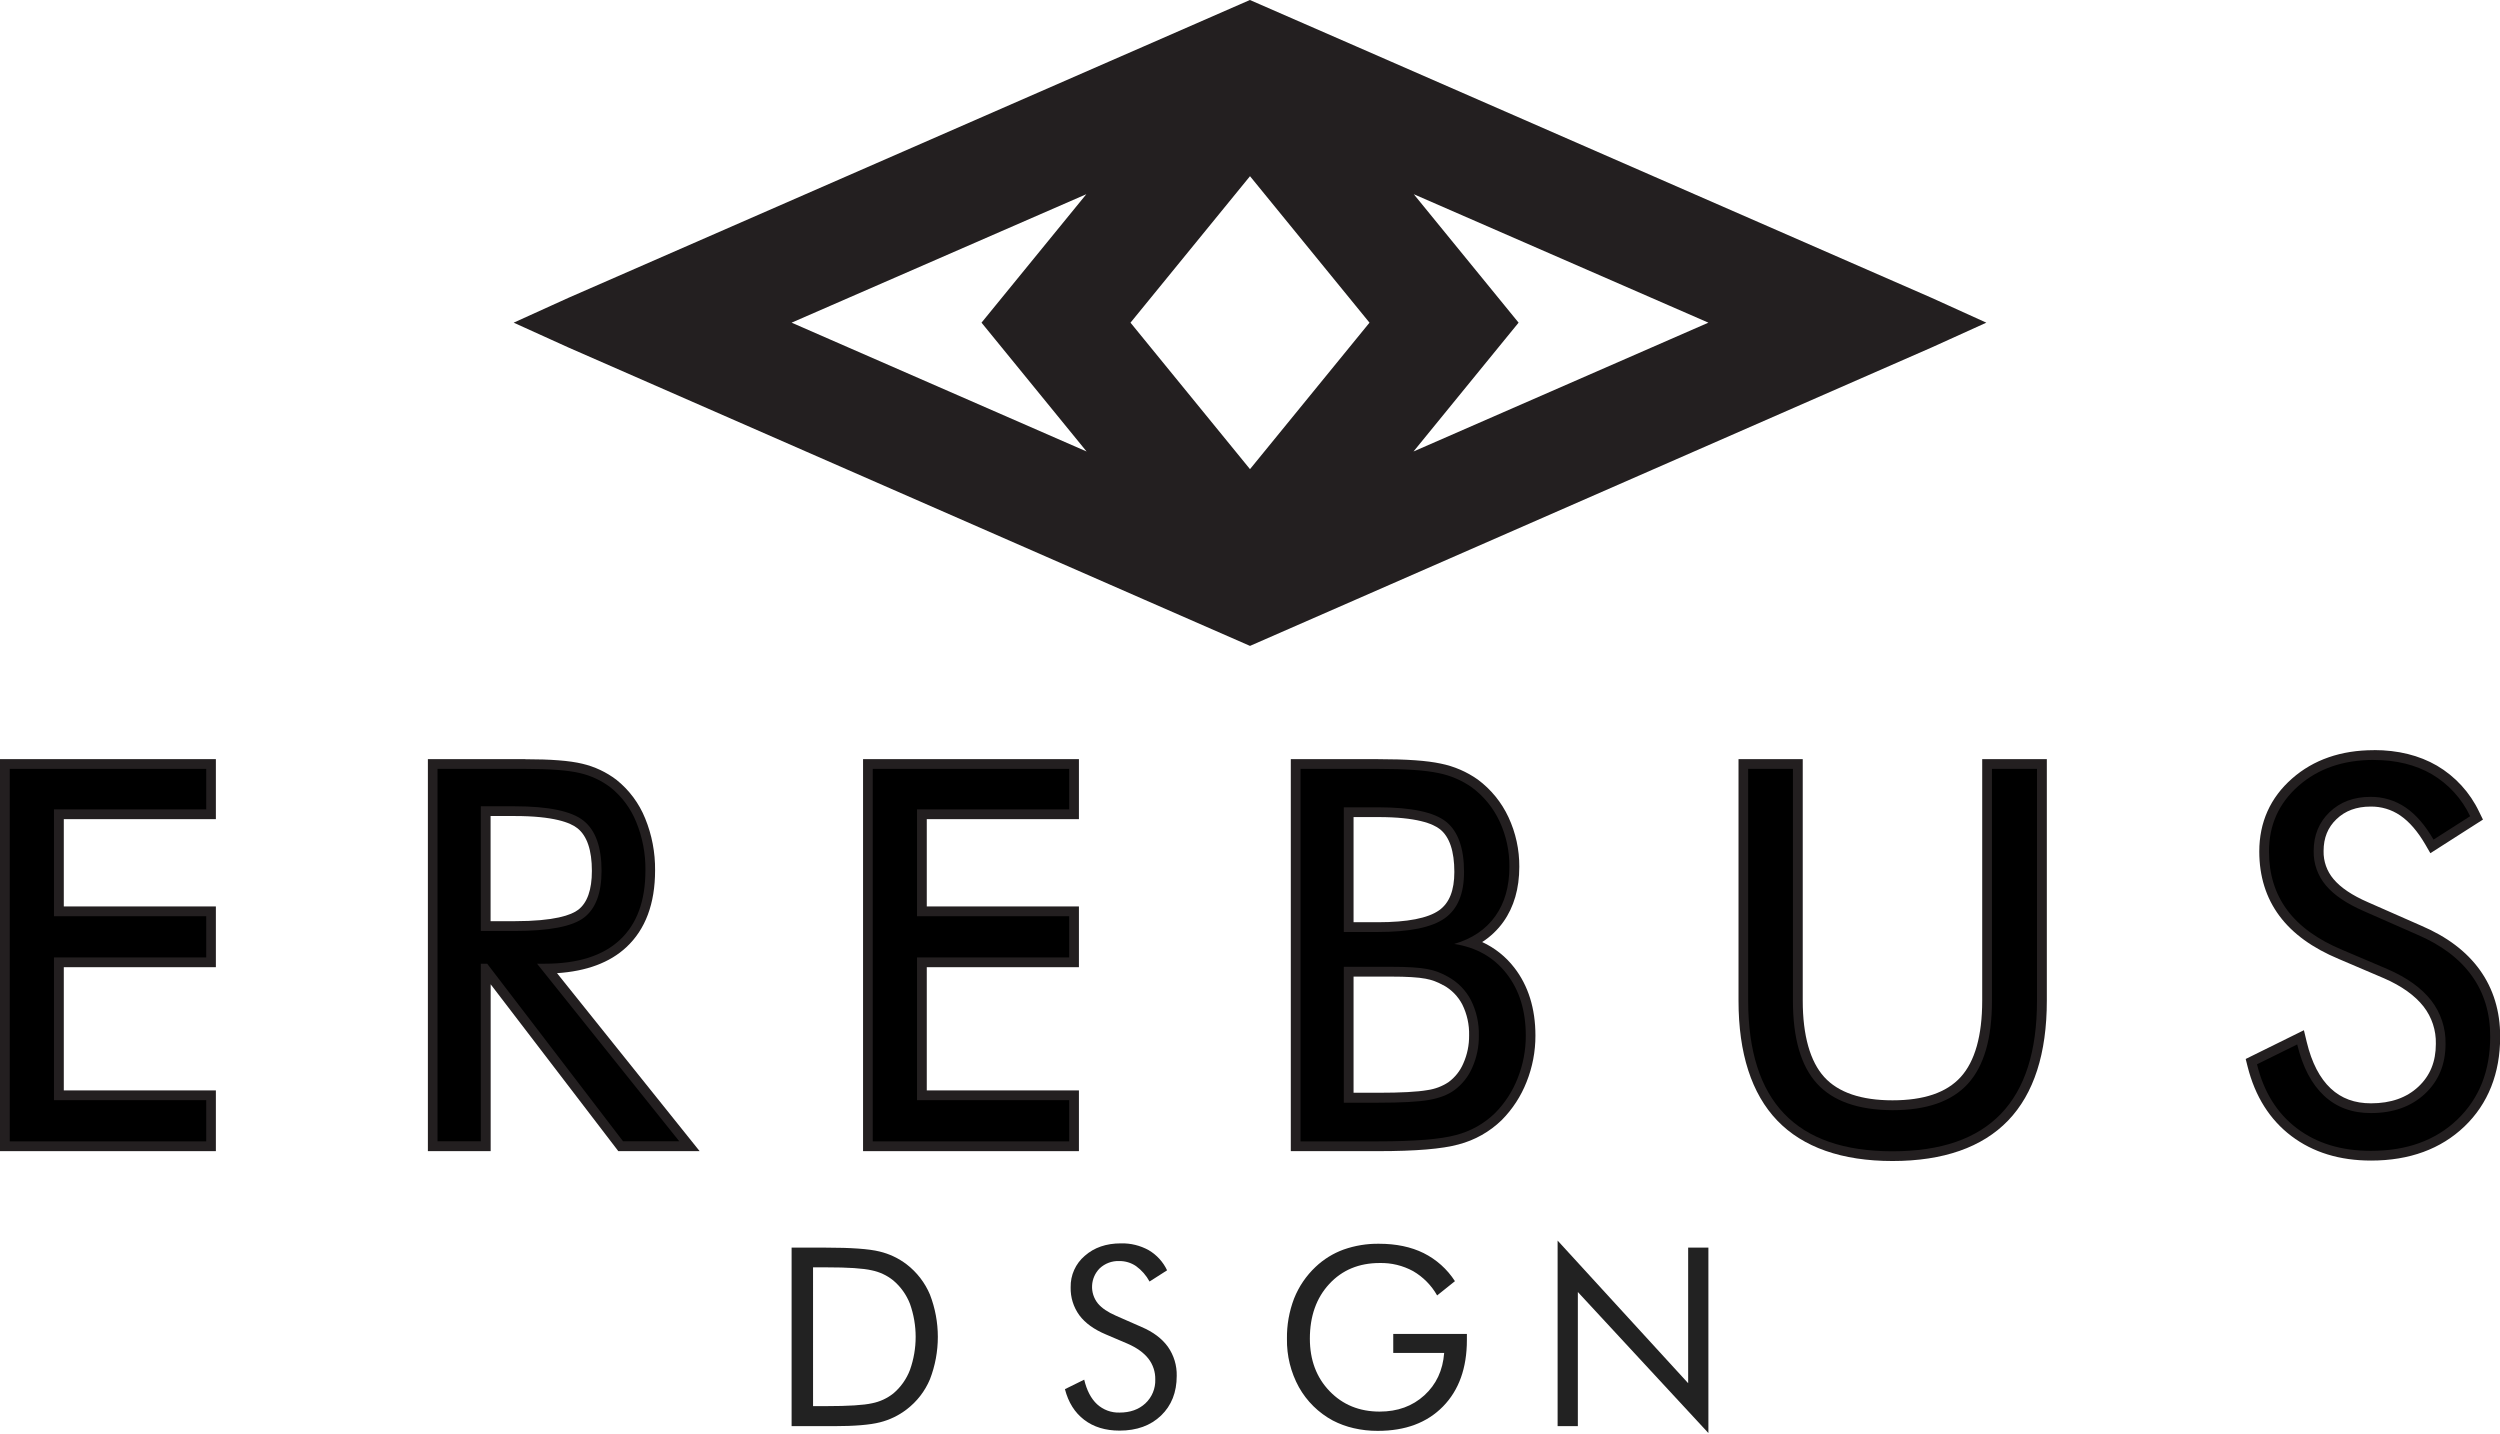
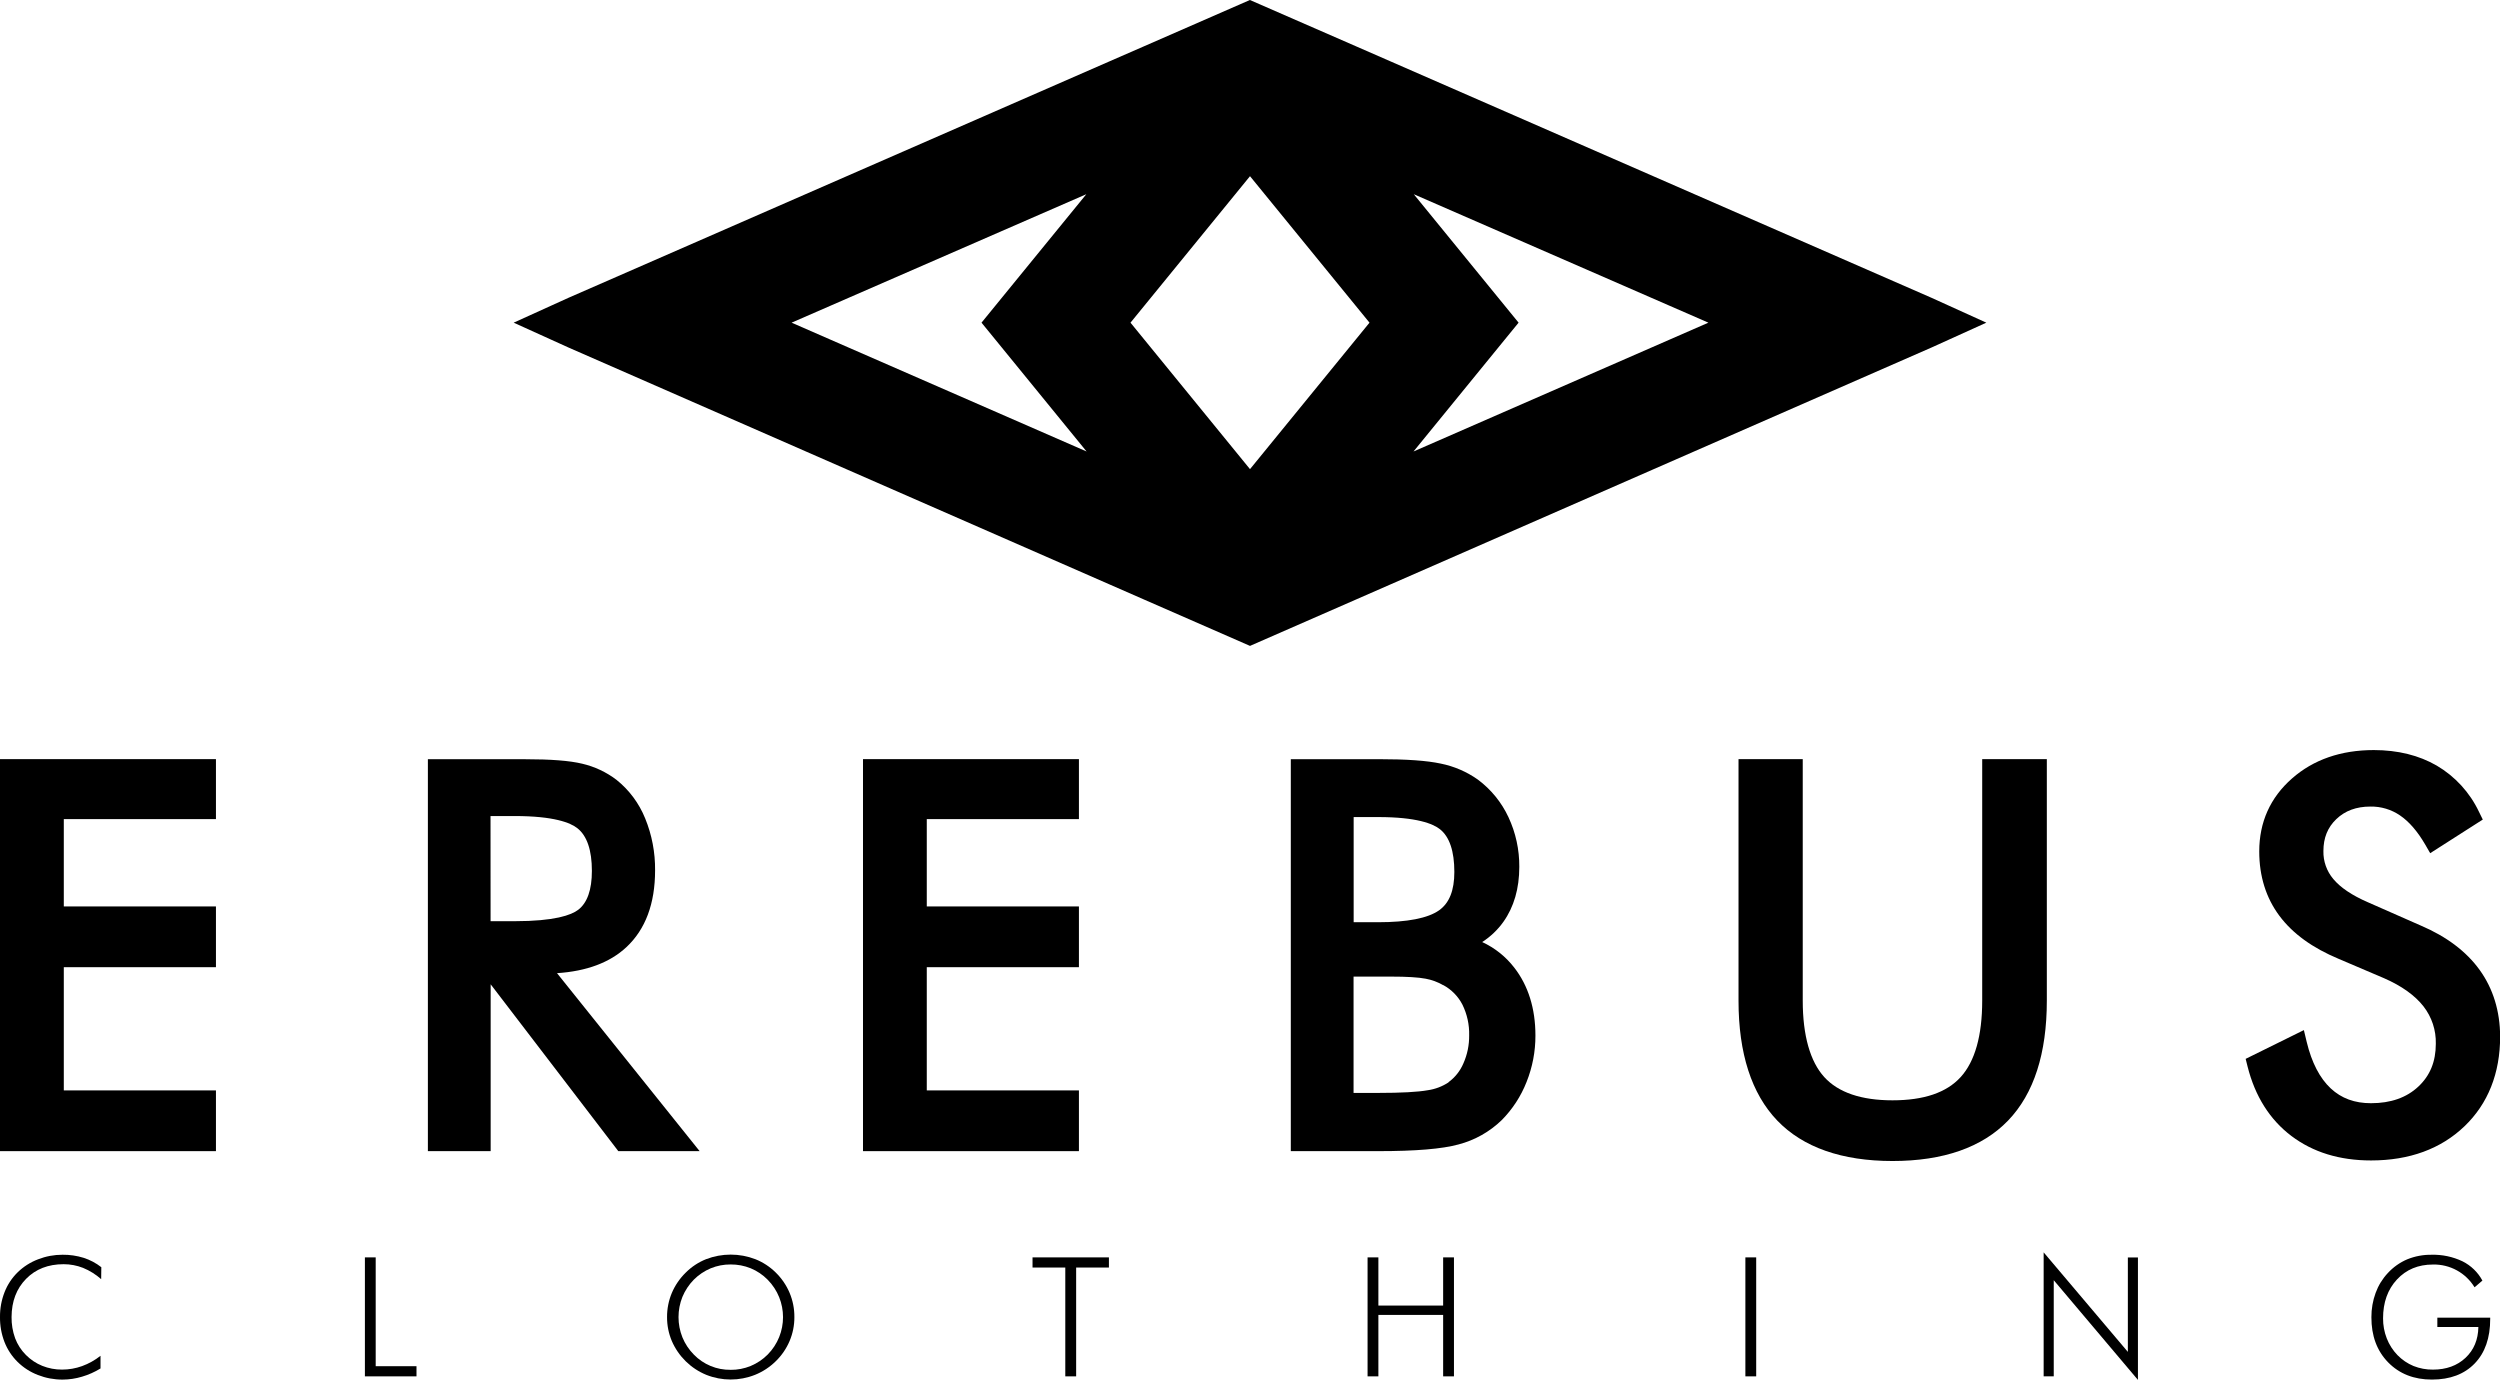
- <svg xmlns="http://www.w3.org/2000/svg" viewBox="0 0 1297.08 743.51">
-   <defs>
-     <style>.cls-1{fill:#231f20;}.cls-2{fill:#222;}</style>
-   </defs>
+ <svg xmlns="http://www.w3.org/2000/svg" viewBox="0 0 1297.08 715.91">
  <g id="Layer_2" data-name="Layer 2">
    <g id="Layer_1-2" data-name="Layer 1">
-       <path class="cls-1" d="M703.65,311l17.9-7.84L1002.14,180.3l28.43-12.89-28.43-12.9L721.55,31.89,703.49,24l-55-24L593.59,24l-18.06,7.88L294.94,154.51l-28.43,12.9,28.43,12.89L575.53,303.16l17.9,7.84,55.11,24.11ZM886.37,167.41l-153,66.84,47.22-57.9,7.3-8.94-7.3-8.95-47.08-57.7Zm-237.83,76-62-76,62-76,62,76Zm-237.83-76,152.91-66.65-47.08,57.7-7.3,8.95,7.3,8.94,47.22,57.9Z" />
-       <path class="cls-2" d="M410.71,739.91v-92.6h17.77q19.72,0,27.8,2A37.54,37.54,0,0,1,470.41,656a38.81,38.81,0,0,1,12.08,15.68,61,61,0,0,1,0,43.93,38.25,38.25,0,0,1-12.11,15.65,37.81,37.81,0,0,1-13.82,6.68q-7.74,2-24.13,2H410.71Zm11.13-10.37h7q17.07,0,23.65-1.49A25.81,25.81,0,0,0,463.45,723a29.89,29.89,0,0,0,8.67-12.24,51.19,51.19,0,0,0,0-34.28,30.13,30.13,0,0,0-8.7-12.18,26,26,0,0,0-11.1-5.21q-6.74-1.56-23.49-1.55h-7Z" />
-       <path class="cls-2" d="M592.3,688.49q9,3.85,13.63,10.24a25.23,25.23,0,0,1,4.59,15.12q0,12.78-8.13,20.59t-21.53,7.81q-11,0-18.34-5.6t-10-15.91l10-4.93q2,8.41,6.67,12.75a16.49,16.49,0,0,0,11.67,4.33q8.28,0,13.41-4.78a16.21,16.21,0,0,0,5.12-12.43,17,17,0,0,0-3.57-10.78q-3.59-4.59-10.79-7.75l-11.26-4.8q-9.22-3.87-13.75-9.93a23.65,23.65,0,0,1-4.53-14.55,20.8,20.8,0,0,1,7.34-16.32q7.33-6.45,18.72-6.45A28.27,28.27,0,0,1,596,648.64a24,24,0,0,1,9.52,10.44l-9.1,5.82a23.82,23.82,0,0,0-7-8,15.15,15.15,0,0,0-8.73-2.63,14.05,14.05,0,0,0-10.15,3.8,13.69,13.69,0,0,0-.92,18.21q3,3.6,9.43,6.39Z" />
-       <path class="cls-2" d="M722.86,692.09h38.21v3.1q0,21.88-12.4,34.54t-33.84,12.65A54,54,0,0,1,702.4,741a44.89,44.89,0,0,1-10.91-4,44.08,44.08,0,0,1-17.58-17.3,50.36,50.36,0,0,1-6.2-25.08,56.18,56.18,0,0,1,3.7-20.9,45.77,45.77,0,0,1,11.16-16.42,42,42,0,0,1,14.55-9,53.06,53.06,0,0,1,18.34-3q13.35,0,23.15,4.84a41.15,41.15,0,0,1,16.26,14.57l-9.24,7.4a33.89,33.89,0,0,0-12.46-12.61,34.62,34.62,0,0,0-17.33-4.21q-16.12,0-26.18,10.88T679.6,694.56q0,16.58,10.22,27.2t26,10.62q13.92,0,23.18-8.44t10.28-22H722.86Z" />
-       <path class="cls-2" d="M808.14,739.91V643.65l67.73,74V647.31h10.5v96.2l-67.73-73.17v69.57Z" />
-       <polygon points="2.53 594.72 2.53 396.39 109.51 396.39 109.51 422.44 30.57 422.44 30.57 472.82 109.51 472.82 109.51 499.27 30.57 499.27 30.57 568.27 109.51 568.27 109.51 594.72 2.53 594.72" />
-       <path class="cls-1" d="M107,398.92v21H28v55.45H107v21.38H28V570.8H107v21.38H5.06V398.92H107m5.07-5.06H0V597.25H112V565.74H33.1V501.81H112V470.29H33.1V425H112V393.86Z" />
-       <path d="M322,594.72,252,503.2v91.52H224.49V396.39h47.94c13.26,0,22.76.74,29,2.25a44.54,44.54,0,0,1,16.86,7.91,46.83,46.83,0,0,1,14.12,19.05,66.56,66.56,0,0,1,5,26c0,16.49-4.74,29.27-14.08,37.95-9.08,8.45-22.34,12.83-39.43,13l73.8,92.15ZM267,480.48c17.3,0,28.91-2.16,34.51-6.41,5.38-4.1,8.11-11.57,8.11-22.21,0-11.54-2.84-19.65-8.42-24.09-5.76-4.58-17.27-6.91-34.2-6.91H252v59.62Z" />
-       <path class="cls-1" d="M272.43,398.92q19.41,0,28.45,2.18a41.79,41.79,0,0,1,15.91,7.46,44.16,44.16,0,0,1,13.33,18,63.79,63.79,0,0,1,4.75,25q0,23.76-13.26,36.1T282.73,500h-4.09l73.79,92.14H323.26L252.76,500h-3.3v92.14H227V398.92h45.41m-23,84.09H267q26.93,0,36-6.93t9.11-24.22q0-18.62-9.37-26.07T267,418.33H249.46V483m23-89.15H222V597.25h32.57V510.68l64.71,84.58,1.52,2H363L356.38,589,289,504.91c15.31-1,27.41-5.48,36-13.5,9.87-9.19,14.88-22.58,14.88-39.81a69.35,69.35,0,0,0-5.15-27,49.24,49.24,0,0,0-14.88-20l0,0h0a47,47,0,0,0-17.8-8.37c-6.48-1.56-16.17-2.32-29.64-2.32Zm-17.9,29.53H267c20.36,0,29,3.46,32.62,6.36,4.95,3.94,7.47,11.38,7.47,22.11,0,9.81-2.4,16.6-7.12,20.19-3.53,2.69-12.12,5.9-33,5.9H254.53V423.39Z" />
-       <polygon points="450.28 594.72 450.28 396.39 557.25 396.39 557.25 422.44 478.31 422.44 478.31 472.82 557.25 472.82 557.25 499.27 478.31 499.27 478.31 568.27 557.25 568.27 557.25 594.72 450.28 594.72" />
-       <path class="cls-1" d="M554.72,398.92v21H475.78v55.45h78.94v21.38H475.78V570.8h78.94v21.38H452.81V398.92H554.72m5.06-5.06h-112V597.25h112V565.74H480.84V501.81h78.94V470.29H480.84V425h78.94V393.86Z" />
-       <path d="M672.24,594.72V396.39H715c14.28,0,25,.75,31.89,2.24a48.13,48.13,0,0,1,18.31,7.88,49,49,0,0,1,15.13,18.59,57.3,57.3,0,0,1,5.32,24.65c0,10.7-2.62,19.81-7.8,27.07a38.51,38.51,0,0,1-14.83,12.36,42.3,42.3,0,0,1,20.57,14.38c7,8.92,10.51,20.26,10.51,33.71a61.85,61.85,0,0,1-4.41,23.12,55.72,55.72,0,0,1-12.31,18.93,47.94,47.94,0,0,1-21.31,12c-8.3,2.29-21.74,3.4-41.07,3.4ZM715,569.59c12,0,20.79-.48,26-1.41a29,29,0,0,0,12-4.57,26.2,26.2,0,0,0,8.56-10.76,37.2,37.2,0,0,0,3.21-15.58A36.53,36.53,0,0,0,761,520.1,26.89,26.89,0,0,0,750.1,509a30.72,30.72,0,0,0-9.94-3.68c-3.87-.76-10.06-1.14-18.39-1.14h-22v65.43ZM715,481c15.76,0,26.9-2.24,33.12-6.66,6-4.29,9-11.47,9-22,0-11.55-2.81-19.65-8.36-24.1-5.71-4.58-17.06-6.9-33.73-6.9H699.74V481Z" />
-       <path class="cls-1" d="M715,398.92q21.26,0,31.36,2.18a45.33,45.33,0,0,1,17.35,7.46,46.15,46.15,0,0,1,14.33,17.62,54.62,54.62,0,0,1,5.08,23.57q0,15.31-7.33,25.61T754.5,489.75q17.16,2.64,27.13,15.37t10,32.15a59.12,59.12,0,0,1-4.23,22.18,52.91,52.91,0,0,1-11.75,18.08,45.2,45.2,0,0,1-20.19,11.35q-12,3.3-40.4,3.3H674.77V398.92H715m-17.82,84.62H715q24.56,0,34.59-7.13t10-24q0-18.61-9.31-26.07T715,418.86H697.21v64.68m0,88.58H715q18.35,0,26.47-1.45t13-5a28.61,28.61,0,0,0,9.38-11.75,39.71,39.71,0,0,0,3.43-16.63,39,39,0,0,0-4.09-18.35,29.3,29.3,0,0,0-11.89-12.15,33.22,33.22,0,0,0-10.69-4q-6.07-1.19-18.87-1.18H697.21v70.49M715,393.86H669.71V597.25H715c19.56,0,33.21-1.14,41.74-3.48a50.47,50.47,0,0,0,22.4-12.63,58.43,58.43,0,0,0,12.9-19.81,64.38,64.38,0,0,0,4.59-24.06c0-14-3.71-25.9-11-35.26A44.65,44.65,0,0,0,769,488.76a40.08,40.08,0,0,0,11-10.47c5.48-7.7,8.26-17.31,8.26-28.54A59.84,59.84,0,0,0,782.65,424a51.3,51.3,0,0,0-15.89-19.52l0,0,0,0a50.73,50.73,0,0,0-19.27-8.31c-7.15-1.54-17.75-2.29-32.42-2.29Zm-12.76,30.06H715c20,0,28.54,3.45,32.15,6.35,4.92,3.94,7.41,11.38,7.41,22.12,0,9.61-2.59,16.12-7.9,19.9-5.79,4.1-16.44,6.19-31.66,6.19H702.27V423.92Zm0,82.77h19.5c8.17,0,14.19.37,17.9,1.09a28,28,0,0,1,9.06,3.34l.07,0,.06,0a24.14,24.14,0,0,1,9.88,10.09,34.22,34.22,0,0,1,3.51,16,34.85,34.85,0,0,1-3,14.53,23.4,23.4,0,0,1-7.7,9.72l0,0,0,0a26.35,26.35,0,0,1-10.91,4.12c-5.09.91-13.69,1.38-25.58,1.38H702.27V506.69Z" />
-       <path d="M981.88,599.86c-25.6,0-45.11-6.81-58-20.25s-19.38-33.73-19.38-60.43V396.39h28.29V519.18c0,18.8,4,32.71,11.82,41.34s20.31,12.9,37.27,12.9,29.49-4.34,37.26-12.9S1031,538,1031,519.18V396.39h28.43V519.18c0,26.7-6.52,47-19.39,60.43S1007.56,599.86,981.88,599.86Z" />
-       <path class="cls-1" d="M1056.86,398.92V519.18q0,39.21-18.68,58.68t-56.3,19.47q-37.5,0-56.17-19.47T907,519.18V398.92h23.23V519.18q0,29.31,12.47,43T981.88,576q26.65,0,39.14-13.73t12.47-43V398.92h23.37m5.06-5.06h-33.49V519.18c0,18.15-3.76,31.49-11.16,39.63s-19.19,12.07-35.39,12.07-28.12-4.06-35.4-12.07-11.16-21.48-11.16-39.63V393.86H902V519.18c0,27.37,6.76,48.29,20.09,62.19s33.51,21,59.83,21,46.56-7.08,59.95-21,20.09-34.82,20.09-62.19V393.86Z" />
-       <path d="M1230.1,599.6c-15.71,0-29.11-4.1-39.81-12.19s-18-19.76-21.78-34.61l-.5-2,25.53-12.6.74,3.08c2.69,11.16,7.13,19.68,13.19,25.34s13.45,8.36,22.63,8.36c10.82,0,19.65-3.13,26.26-9.29s9.89-14.08,9.89-24.08a33.28,33.28,0,0,0-6.92-21c-4.69-6-11.93-11.19-21.53-15.4l-23.47-10c-13.2-5.51-23.21-12.76-29.75-21.54s-9.94-19.58-9.94-31.87c0-14.43,5.44-26.53,16.17-36s24.34-14.1,40.75-14.1c12,0,22.58,2.6,31.43,7.74a52.88,52.88,0,0,1,20.87,22.84l1,2-23.15,14.79-1.33-2.29c-4.1-7.12-8.72-12.45-13.75-15.87a29.22,29.22,0,0,0-16.79-5c-8,0-14.38,2.36-19.43,7.21s-7.48,10.84-7.48,18.37a24.13,24.13,0,0,0,5.74,16.19c4,4.7,10.26,8.95,18.75,12.65l27.6,12.14c12.93,5.52,22.86,13,29.48,22.23s10,20.4,10,33c0,18.41-6,33.48-17.74,44.79S1249.35,599.6,1230.1,599.6Z" />
-       <path class="cls-1" d="M1231.56,394.3q17.42,0,30.16,7.4a50.16,50.16,0,0,1,19.87,21.78l-19,12.14q-6.48-11.22-14.52-16.7a31.66,31.66,0,0,0-18.22-5.48q-12.94,0-21.19,7.92t-8.25,20.2a26.73,26.73,0,0,0,6.34,17.82q6.33,7.53,19.67,13.34L1254,484.86q18.87,8.06,28.45,21.39T1292,537.8q0,26.66-17,43t-45,16.3q-22.83,0-38.28-11.68T1171,552.19l20.86-10.3q4.23,17.55,13.93,26.6t24.35,9q17.3,0,28-10t10.69-25.93a35.56,35.56,0,0,0-7.46-22.51q-7.46-9.57-22.5-16.17l-23.5-10q-19.27-8-28.71-20.72t-9.44-30.36q0-20.59,15.31-34.06t39.08-13.47m0-5.06c-17,0-31.31,4.95-42.42,14.73-11.3,9.93-17,22.67-17,37.86,0,12.85,3.51,24.08,10.44,33.38s17.18,16.68,30.82,22.38l23.43,10c9.2,4,16.11,9,20.53,14.64a30.36,30.36,0,0,1,6.39,19.4c0,9.26-3,16.54-9.08,22.23s-14.24,8.61-24.54,8.61c-8.51,0-15.35-2.51-20.9-7.69-5.7-5.31-9.89-13.41-12.46-24.07l-1.48-6.17-5.68,2.81-20.86,10.3-3.66,1.81,1,4c3.88,15.42,11.53,27.54,22.72,36s25,12.71,41.33,12.71c19.93,0,36.23-6,48.46-17.71s18.52-27.5,18.52-46.62c0-13.17-3.54-24.78-10.52-34.51s-17.17-17.36-30.55-23.07l-27.56-12.14c-8.15-3.54-14.14-7.57-17.84-12a21.69,21.69,0,0,1-5.15-14.56c0-6.81,2.19-12.22,6.7-16.54s10.34-6.51,17.68-6.51a26.42,26.42,0,0,1,15.37,4.6c4.7,3.2,9.07,8.26,13,15l2.65,4.59,4.46-2.85,19-12.15,3.83-2.44-2-4.07a55.25,55.25,0,0,0-21.86-23.91c-9.24-5.36-20.24-8.08-32.7-8.08Z" />
+       <path d="M703.65,311l17.9-7.84L1002.14,180.3l28.43-12.89-28.43-12.9L721.55,31.89,703.49,24l-55-24L593.59,24l-18.06,7.88L294.94,154.51l-28.43,12.9,28.43,12.89L575.53,303.16l17.9,7.84,55.11,24.11ZM886.37,167.41l-153,66.84,47.22-57.9,7.3-8.94-7.3-8.95-47.08-57.7Zm-237.83,76-62-76,62-76,62,76Zm-237.83-76,152.91-66.65-47.08,57.7-7.3,8.95,7.3,8.94,47.22,57.9Z" />
+       <polygon points="5.06 393.86 0 393.86 0 398.92 0 592.18 0 597.25 5.06 597.25 106.97 597.25 112.04 597.25 112.04 592.18 112.04 570.8 112.04 565.74 106.97 565.74 33.1 565.74 33.1 501.81 106.97 501.81 112.04 501.81 112.04 496.74 112.04 475.36 112.04 470.29 106.97 470.29 33.1 470.29 33.1 424.98 106.97 424.98 112.04 424.98 112.04 419.91 112.04 398.92 112.04 393.86 106.97 393.86 5.06 393.86" />
+       <path d="M289,504.91c15.31-1,27.41-5.48,36-13.5,9.87-9.19,14.88-22.58,14.88-39.81a69.35,69.35,0,0,0-5.15-27,49.24,49.24,0,0,0-14.88-20l0,0h0a47,47,0,0,0-17.8-8.37c-6.48-1.56-16.18-2.32-29.64-2.32H222V597.25h32.57V510.68l64.71,84.58,1.52,2H363L356.38,589Zm-34.5-81.52H267c20.36,0,29,3.46,32.62,6.36,4.95,3.94,7.47,11.38,7.47,22.11,0,9.81-2.4,16.6-7.12,20.19-3.53,2.69-12.12,5.9-33,5.9H254.53Z" />
+       <polygon points="452.81 393.86 447.75 393.86 447.75 398.92 447.75 592.18 447.75 597.25 452.81 597.25 554.72 597.25 559.78 597.25 559.78 592.18 559.78 570.8 559.78 565.74 554.72 565.74 480.84 565.74 480.84 501.81 554.72 501.81 559.78 501.81 559.78 496.74 559.78 475.36 559.78 470.29 554.72 470.29 480.84 470.29 480.84 424.98 554.72 424.98 559.78 424.98 559.78 419.91 559.78 398.92 559.78 393.86 554.72 393.86 452.81 393.86" />
+       <path d="M769,488.76a40.08,40.08,0,0,0,11-10.47c5.48-7.7,8.26-17.31,8.26-28.54A59.84,59.84,0,0,0,782.65,424a51.3,51.3,0,0,0-15.89-19.52l0,0,0,0a50.73,50.73,0,0,0-19.27-8.31c-7.15-1.54-17.75-2.29-32.42-2.29H669.71V597.25H715c19.56,0,33.21-1.14,41.74-3.48a50.56,50.56,0,0,0,22.41-12.63,58.55,58.55,0,0,0,12.89-19.81,64.38,64.38,0,0,0,4.59-24.06c0-14-3.71-25.9-11-35.26A44.65,44.65,0,0,0,769,488.76Zm-17.41,72.78,0,0a26.35,26.35,0,0,1-10.91,4.12c-5.09.91-13.69,1.38-25.58,1.38H702.27V506.69h19.5c8.17,0,14.19.37,17.9,1.09a28,28,0,0,1,9.06,3.34l.07,0,.06,0a24.14,24.14,0,0,1,9.88,10.09,34.22,34.22,0,0,1,3.51,16,34.85,34.85,0,0,1-3,14.53,23.4,23.4,0,0,1-7.7,9.72Zm-49.27-83.06V423.92H715c20,0,28.54,3.45,32.15,6.35,4.92,3.94,7.41,11.38,7.41,22.12,0,9.61-2.59,16.12-7.9,19.9-5.79,4.1-16.44,6.19-31.66,6.19Z" />
+       <path d="M1033.49,393.86h-5.06V519.18c0,18.15-3.76,31.49-11.16,39.63s-19.19,12.07-35.39,12.07-28.12-4.06-35.4-12.07-11.16-21.48-11.16-39.63V393.86H902V519.18c0,27.37,6.76,48.29,20.09,62.19s33.51,21,59.83,21,46.56-7.08,59.95-21,20.09-34.82,20.09-62.19V393.86h-28.43Z" />
+       <path d="M1286.56,503.29c-6.9-9.6-17.17-17.36-30.55-23.07l-27.56-12.14c-8.15-3.54-14.14-7.57-17.84-12a21.69,21.69,0,0,1-5.15-14.56c0-6.81,2.19-12.22,6.7-16.54s10.34-6.51,17.68-6.51a26.42,26.42,0,0,1,15.37,4.6c4.7,3.2,9.07,8.26,13,15l2.65,4.59,4.46-2.85,19-12.15,3.83-2.44-2-4.07a55.25,55.25,0,0,0-21.86-23.91c-9.24-5.36-20.24-8.08-32.7-8.08-17,0-31.31,4.95-42.42,14.73-11.3,9.93-17,22.67-17,37.86,0,12.85,3.51,24.08,10.44,33.38s17.18,16.68,30.82,22.38l23.46,10c9.16,4,16.07,8.95,20.5,14.63a30.36,30.36,0,0,1,6.39,19.4c0,9.26-3,16.54-9.08,22.23s-14.24,8.61-24.54,8.61c-8.51,0-15.35-2.51-20.9-7.68-5.7-5.32-9.89-13.42-12.46-24.08l-1.48-6.17-5.68,2.81-20.86,10.3-3.66,1.81,1,4c3.88,15.42,11.53,27.54,22.72,36s25,12.71,41.33,12.71c19.93,0,36.23-6,48.46-17.71s18.52-27.5,18.52-46.62C1297.08,524.63,1293.54,513,1286.56,503.29Z" />
+       <path d="M52.49,663.67a33.39,33.39,0,0,0-9.4-5.86A27.44,27.44,0,0,0,33,655.91q-12,0-19.46,7.59T6,683.28a31.22,31.22,0,0,0,1.83,11A24.47,24.47,0,0,0,13.45,703a25.21,25.21,0,0,0,8.49,5.65,27,27,0,0,0,10.27,1.94,30.48,30.48,0,0,0,10.37-1.81,34.18,34.18,0,0,0,9.57-5.35V710a39.68,39.68,0,0,1-9.63,4.28,35.41,35.41,0,0,1-10.06,1.5,34.7,34.7,0,0,1-12.81-2.4,30.64,30.64,0,0,1-10.5-6.75,29.69,29.69,0,0,1-6.83-10.37A35,35,0,0,1,0,683.28a34.52,34.52,0,0,1,2.38-12.9,29.23,29.23,0,0,1,6.85-10.33,30.81,30.81,0,0,1,10.48-6.66A34.5,34.5,0,0,1,32.46,651,35.54,35.54,0,0,1,43.4,652.6a29.42,29.42,0,0,1,9.17,4.87Z" />
+       <path d="M189.32,714.1V652.37h5.6v56.46h21.17v5.27Z" />
+       <path d="M412.15,683.36a31.52,31.52,0,0,1-2.49,12.42,32.07,32.07,0,0,1-7.17,10.47,32.87,32.87,0,0,1-10.76,7.06,34.12,34.12,0,0,1-25.29,0,33.23,33.23,0,0,1-17.89-17.58,31.5,31.5,0,0,1-2.46-12.37,32.07,32.07,0,0,1,2.46-12.5,32.53,32.53,0,0,1,7.2-10.56,31.44,31.44,0,0,1,10.59-7,35.59,35.59,0,0,1,25.54,0,31.82,31.82,0,0,1,10.61,6.94,32.35,32.35,0,0,1,7.19,10.56A31.9,31.9,0,0,1,412.15,683.36Zm-33.07,27.36a26.93,26.93,0,0,0,10.38-2,27.34,27.34,0,0,0,8.81-5.9,27.64,27.64,0,0,0,0-38.88,26.47,26.47,0,0,0-8.75-5.9,27.16,27.16,0,0,0-10.44-2,26.55,26.55,0,0,0-10.34,2,27.54,27.54,0,0,0-8.78,5.9,28.29,28.29,0,0,0-5.9,8.92,28.27,28.27,0,0,0,0,21,27.63,27.63,0,0,0,5.9,8.92,26,26,0,0,0,19.12,7.92Z" />
+       <path d="M552.71,714.1V657.64h-17v-5.27h39.63v5.27h-17V714.1Z" />
+       <path d="M709.54,714.1V652.37h5.61v25h33.6v-25h5.61V714.1h-5.61V682.22h-33.6V714.1Z" />
+       <path d="M905.56,714.1V652.37h5.61V714.1Z" />
+       <path d="M1060.31,714.1V649.76L1104,701.4v-49h5.23v63.54l-43.68-51.73V714.1Z" />
+       <path d="M1283.88,667.89a24.59,24.59,0,0,0-21.59-11.81q-11.46,0-18.67,7.76T1236.41,684a28.23,28.23,0,0,0,1.92,10.41,26.1,26.1,0,0,0,5.58,8.69,24.84,24.84,0,0,0,8.31,5.63,26.39,26.39,0,0,0,10.07,1.87q10.38,0,16.89-6.11t6.68-16h-21.29v-4.85H1292v.68q0,14.76-8.06,23.1t-22.17,8.35q-14,0-22.73-8.94t-8.68-23.44a36,36,0,0,1,2.19-12.58,29.93,29.93,0,0,1,6.33-10.31,29.28,29.28,0,0,1,10.09-7.13,32.23,32.23,0,0,1,12.55-2.36,35.21,35.21,0,0,1,16.1,3.4,23.79,23.79,0,0,1,10.33,10Z" />
    </g>
  </g>
</svg>
